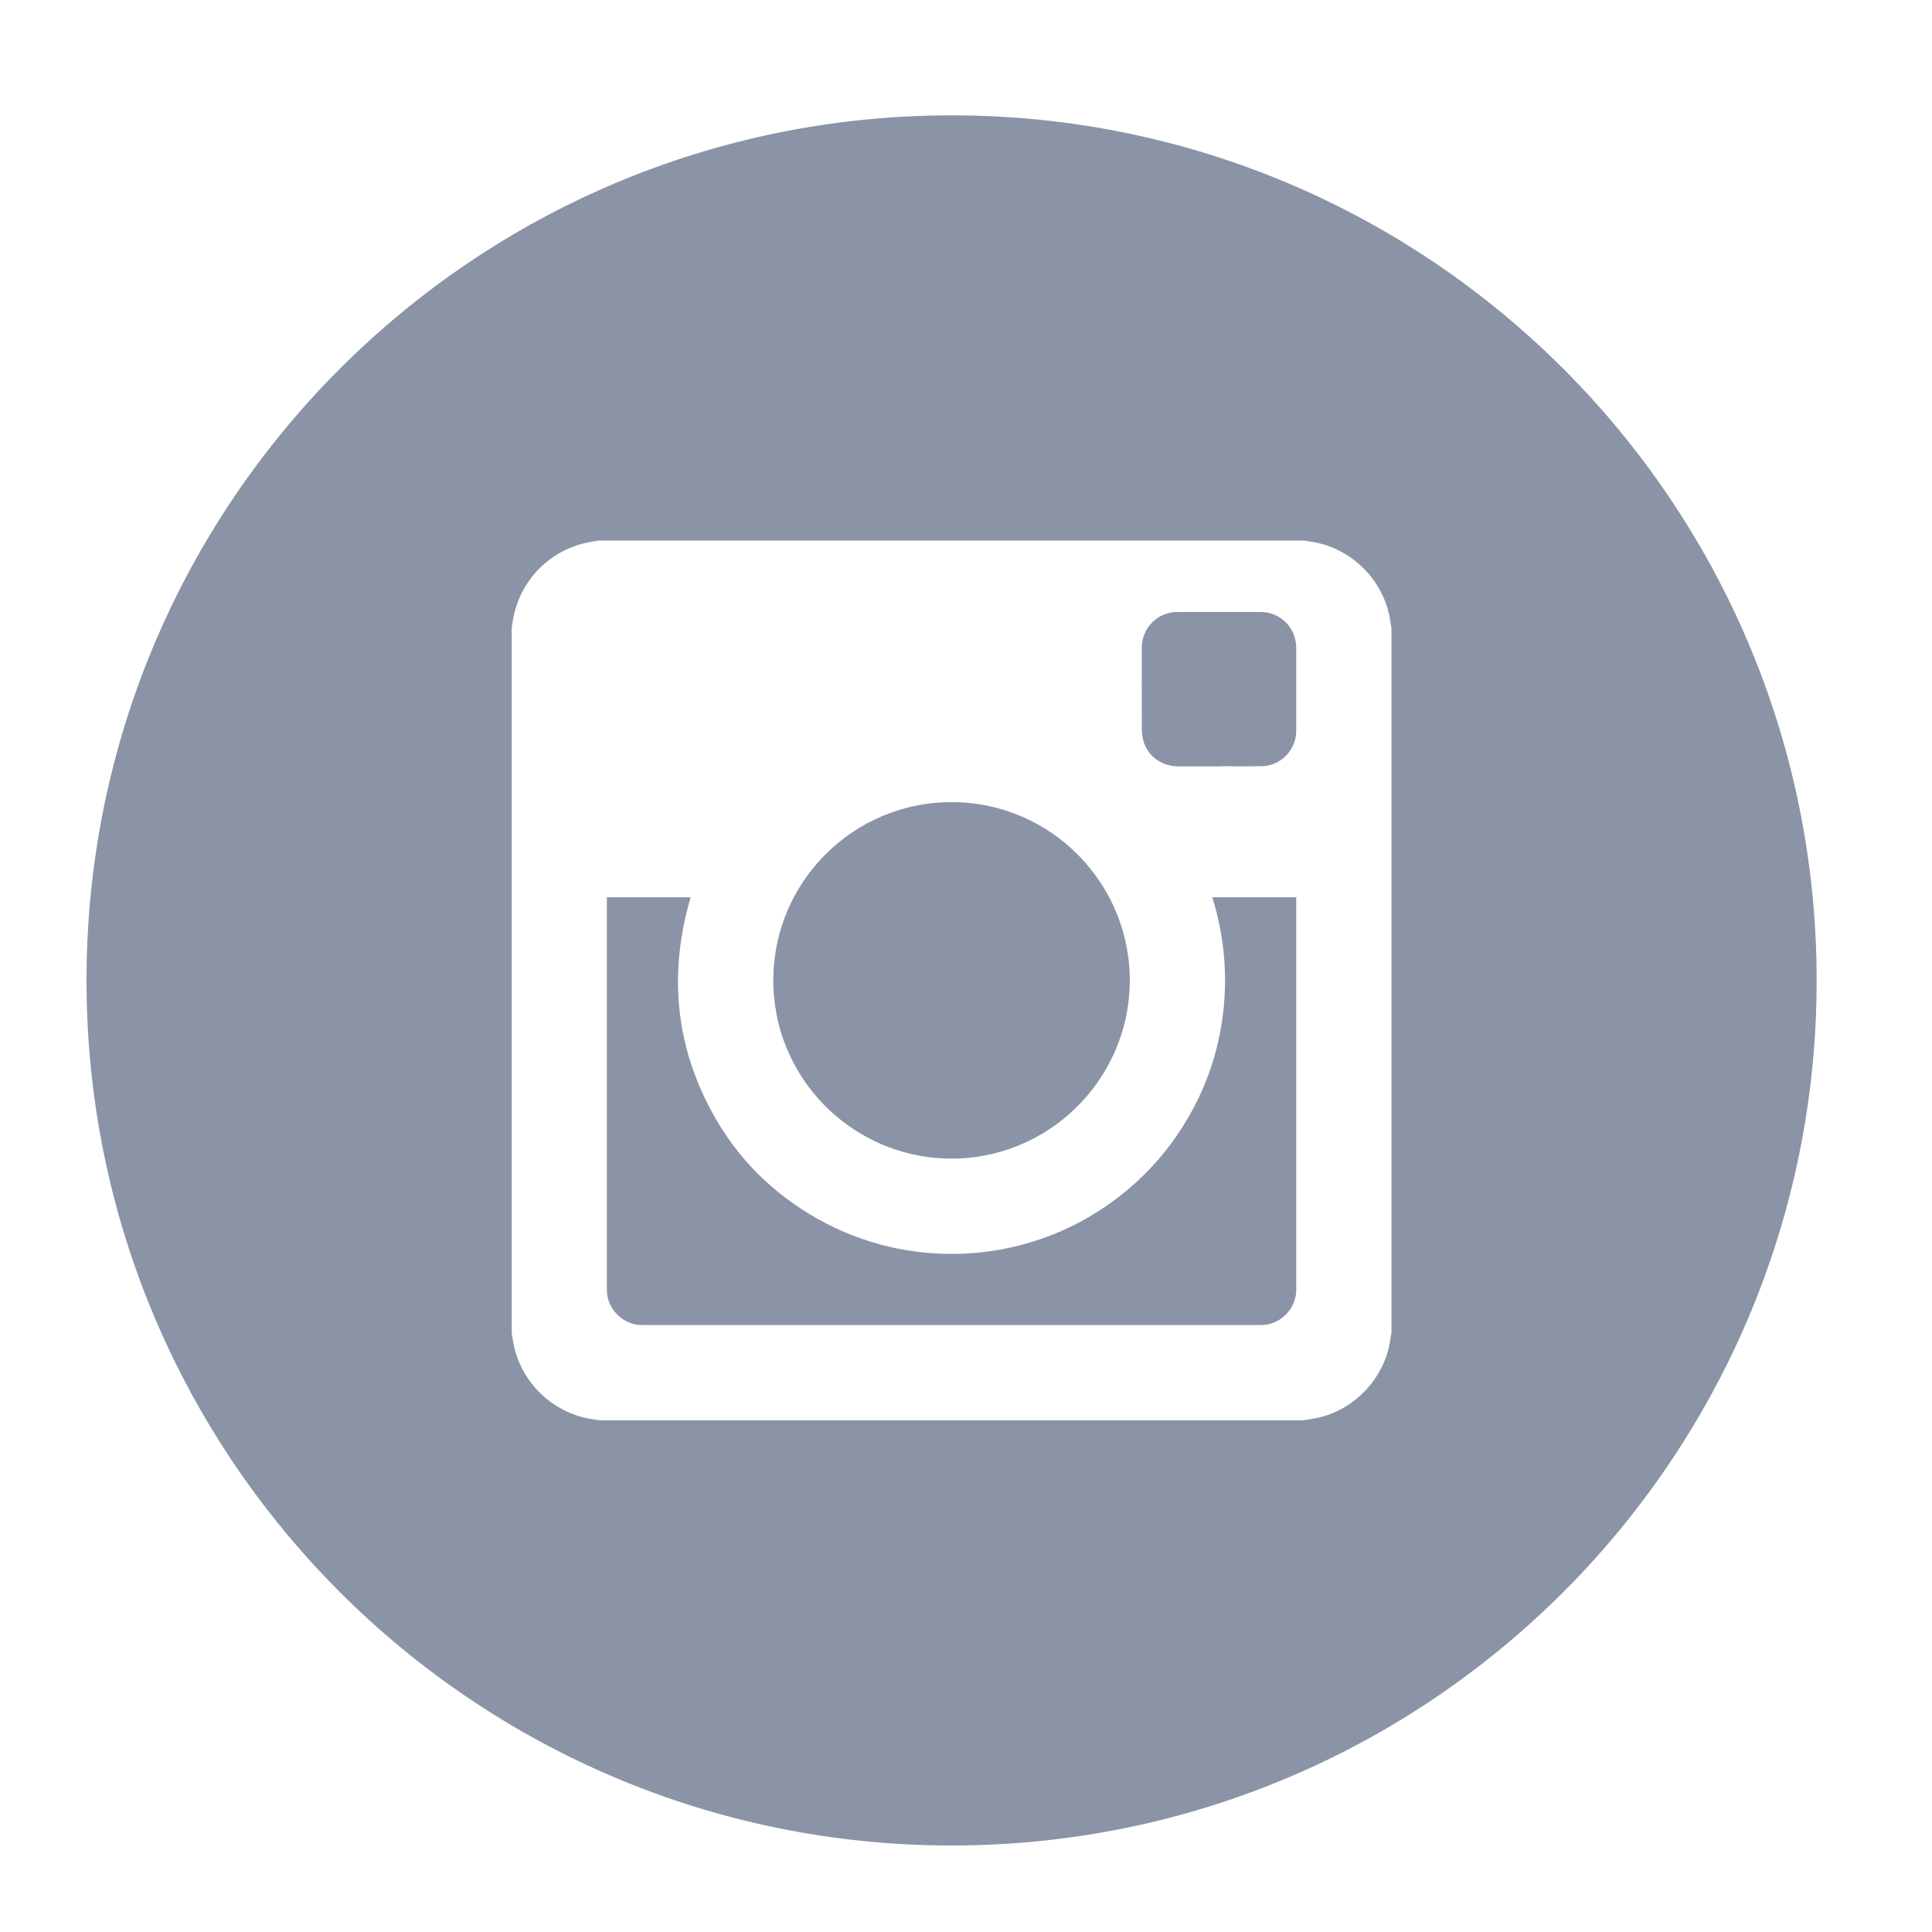
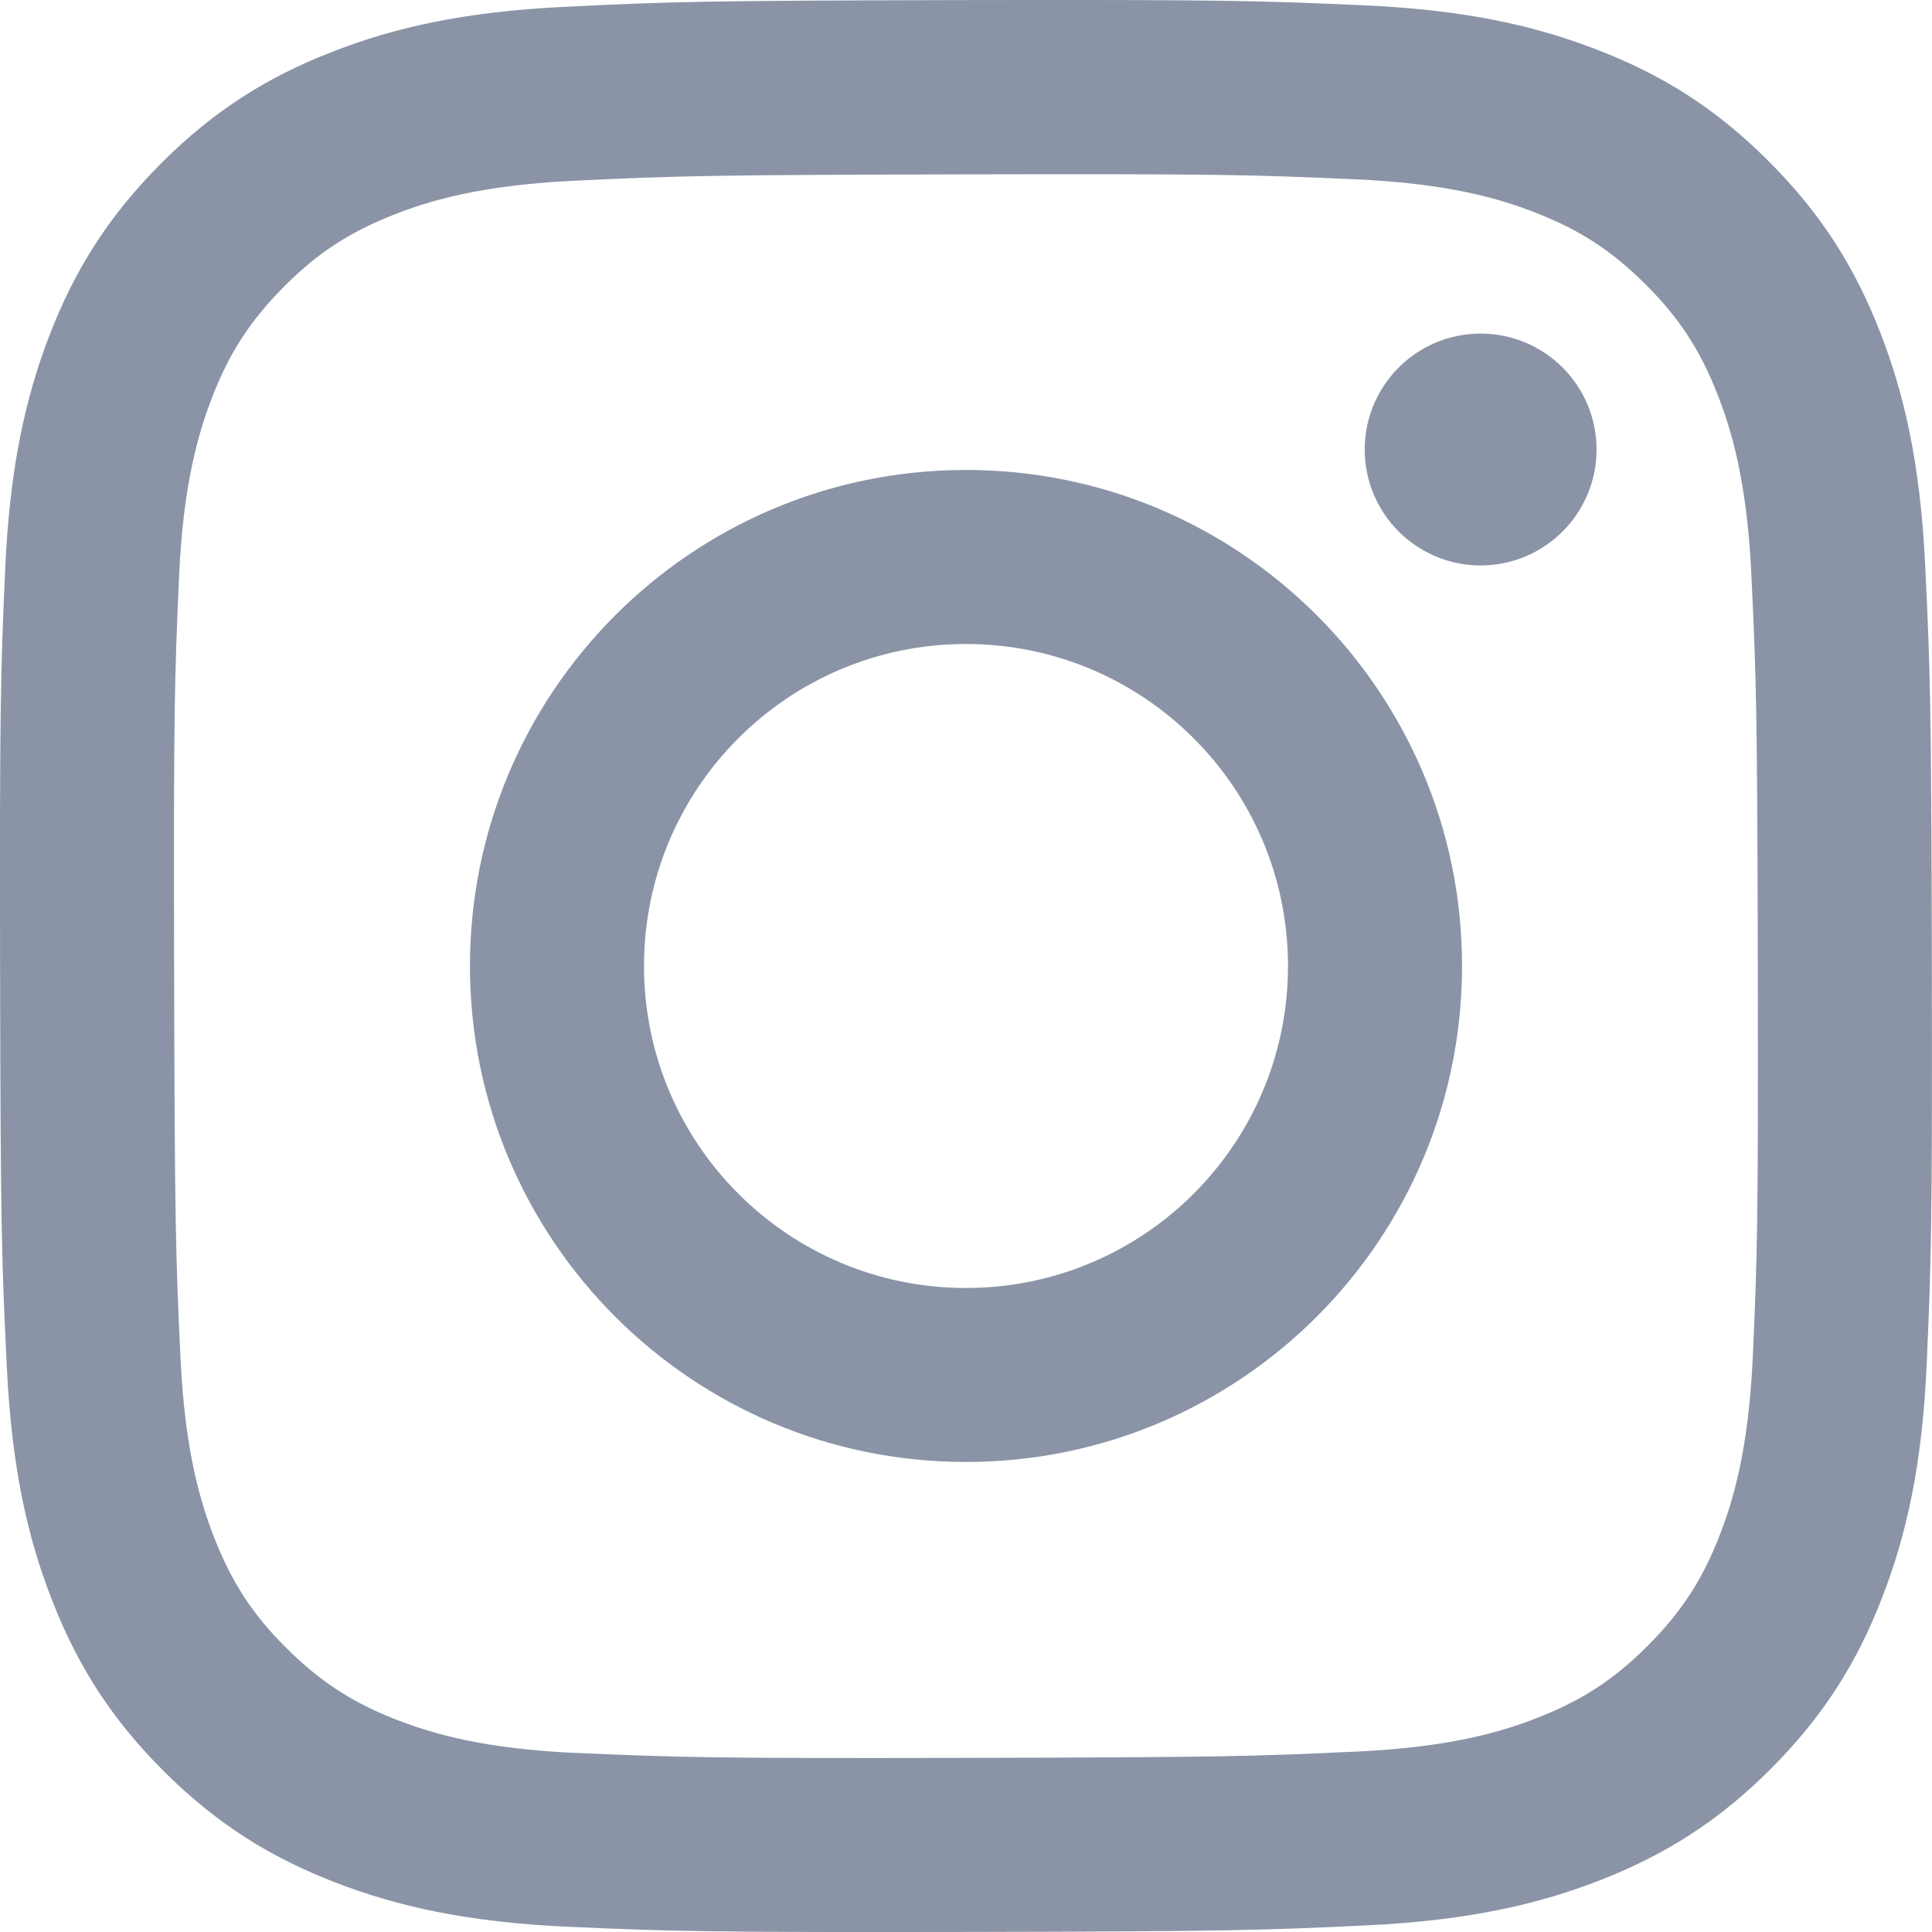
- <svg xmlns="http://www.w3.org/2000/svg" height="24px" version="1.1" viewBox="0 0 67 67" width="24px">
-   <path d="M42.271,26.578v-0.006c0.502,0,1.005,0.01,1.508-0.002  c0.646-0.017,1.172-0.57,1.172-1.217c0-0.963,0-1.927,0-2.89c0-0.691-0.547-1.24-1.236-1.241c-0.961,0-1.922-0.001-2.883,0  c-0.688,0.001-1.236,0.552-1.236,1.243c-0.001,0.955-0.004,1.91,0.003,2.865c0.001,0.143,0.028,0.291,0.073,0.426  c0.173,0.508,0.639,0.82,1.209,0.823C41.344,26.579,41.808,26.578,42.271,26.578z M33,27.817c-3.384-0.002-6.135,2.721-6.182,6.089  c-0.049,3.46,2.72,6.201,6.04,6.272c3.454,0.074,6.248-2.686,6.321-6.043C39.254,30.675,36.462,27.815,33,27.817z M21.046,31.116  v0.082c0,4.515-0.001,9.03,0,13.545c0,0.649,0.562,1.208,1.212,1.208c7.16,0.001,14.319,0.001,21.479,0  c0.656,0,1.215-0.557,1.215-1.212c0.001-4.509,0-9.02,0-13.528v-0.094h-2.912c0.411,1.313,0.537,2.651,0.376,4.014  c-0.161,1.363-0.601,2.631-1.316,3.803s-1.644,2.145-2.779,2.918c-2.944,2.006-6.821,2.182-9.946,0.428  c-1.579-0.885-2.819-2.12-3.685-3.713c-1.289-2.373-1.495-4.865-0.739-7.451C22.983,31.116,22.021,31.116,21.046,31.116z   M45.205,49.255c0.159-0.026,0.318-0.049,0.475-0.083c1.246-0.265,2.264-1.304,2.508-2.557c0.025-0.137,0.045-0.273,0.067-0.409  V21.794c-0.021-0.133-0.04-0.268-0.065-0.401c-0.268-1.367-1.396-2.428-2.78-2.618c-0.058-0.007-0.113-0.02-0.17-0.03H20.761  c-0.147,0.027-0.296,0.047-0.441,0.08c-1.352,0.308-2.352,1.396-2.545,2.766c-0.008,0.057-0.02,0.114-0.029,0.171V46.24  c0.028,0.154,0.05,0.311,0.085,0.465c0.299,1.322,1.427,2.347,2.77,2.52c0.064,0.008,0.13,0.021,0.195,0.03H45.205z M33,64  C16.432,64,3,50.569,3,34S16.432,4,33,4s30,13.431,30,30S49.568,64,33,64z" style="fill-rule:evenodd;fill:#8A94A6;" />
+ <svg xmlns="http://www.w3.org/2000/svg" width="24" height="24" viewBox="0 0 24 24">
+   <path fill="#8A94A6" d="M7.03.084c-1.277.06-2.149.264-2.911.563-.789.307-1.458.72-2.123 1.388-.665.668-1.075 1.337-1.38 2.127-.295.764-.496 1.637-.552 2.914-.056 1.278-.069 1.688-.063 4.947.006 3.259.021 3.667.083 4.947.061 1.276.264 2.148.564 2.911.308.789.72 1.457 1.388 2.123.668.665 1.337 1.074 2.128 1.38.763.295 1.636.496 2.913.552 1.277.056 1.688.069 4.946.063 3.258-.006 3.668-.021 4.948-.081 1.28-.061 2.147-.265 2.91-.563.789-.309 1.458-.72 2.123-1.388.665-.668 1.075-1.338 1.379-2.128.296-.763.497-1.636.552-2.912.056-1.281.069-1.69.063-4.948-.006-3.258-.021-3.667-.082-4.947-.061-1.28-.264-2.149-.563-2.912-.308-.789-.72-1.457-1.388-2.123C21.298 1.33 20.628.921 19.838.617 19.074.321 18.202.12 16.924.065 15.647.009 15.236-.005 11.977.001 8.718.008 8.31.021 7.03.084m.14 21.693c-1.17-.051-1.805-.245-2.229-.408-.561-.216-.96-.477-1.382-.895-.422-.418-.681-.819-.9-1.378-.164-.423-.362-1.058-.417-2.228-.059-1.264-.072-1.644-.079-4.848-.007-3.204.005-3.583.061-4.848.05-1.169.246-1.805.408-2.228.216-.561.476-.96.895-1.382.419-.422.818-.681 1.378-.9.423-.165 1.058-.361 2.227-.417 1.266-.06 1.645-.072 4.848-.079 3.203-.007 3.583.005 4.849.061 1.169.051 1.805.244 2.228.408.561.216.96.475 1.382.895.422.419.682.818.9 1.379.165.422.362 1.056.417 2.226.06 1.266.074 1.645.08 4.848.006 3.203-.005 3.583-.061 4.848-.051 1.17-.245 1.806-.408 2.229-.216.56-.476.96-.895 1.381-.419.421-.818.681-1.378.9-.422.165-1.058.362-2.226.417-1.266.059-1.645.072-4.849.079-3.204.007-3.583-.006-4.848-.061M16.953 5.586A1.44 1.44 0 1 0 18.39 4.144a1.44 1.44 0 0 0-1.437 1.442M5.838 12.012c.007 3.403 2.771 6.156 6.173 6.149 3.403-.006 6.157-2.77 6.151-6.173-.006-3.403-2.771-6.157-6.174-6.15-3.403.007-6.156 2.771-6.15 6.174M8 12.008a4 4 0 1 1 4.008 3.992A4 4 0 0 1 8 12.008" />
</svg>
